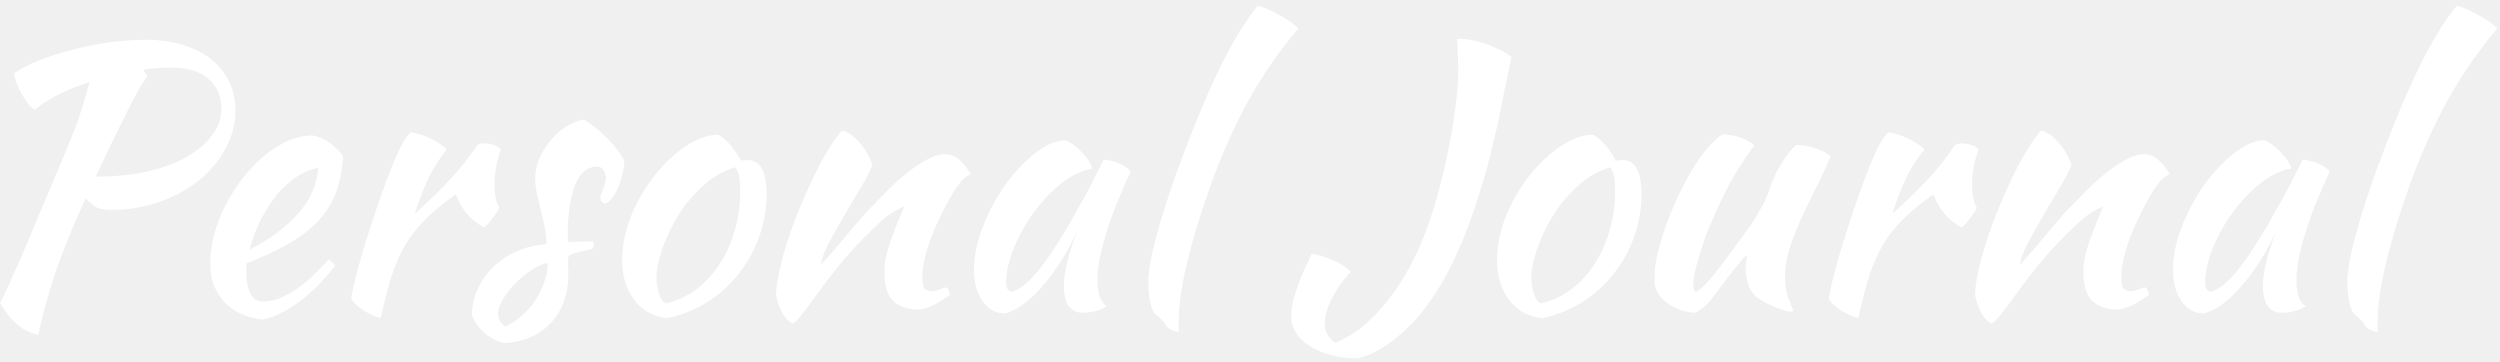
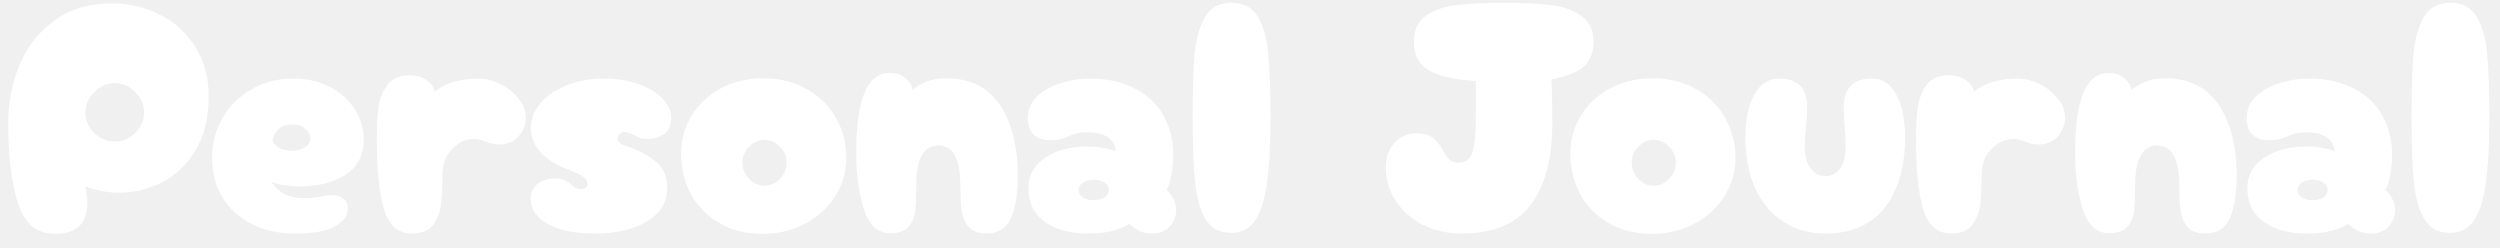
- <svg xmlns="http://www.w3.org/2000/svg" width="180" height="26" viewBox="0 0 180 26" fill="none">
-   <path d="M16.954 7.986C16.954 8.939 16.712 9.849 16.227 10.716C15.758 11.583 15.117 12.345 14.303 13.004C13.505 13.645 12.56 14.157 11.469 14.538C10.394 14.919 9.25 15.11 8.037 15.11C7.603 15.11 7.256 15.058 6.997 14.954C6.754 14.833 6.476 14.607 6.165 14.278C5.298 16.167 4.587 17.909 4.032 19.504C3.495 21.081 3.071 22.615 2.759 24.106C2.1 23.95 1.562 23.673 1.147 23.274C0.731 22.893 0.349 22.407 0.003 21.818C0.176 21.489 0.384 21.055 0.627 20.518C0.869 19.981 1.164 19.322 1.51 18.542C1.857 17.745 2.256 16.8 2.707 15.708C3.175 14.599 3.72 13.307 4.345 11.834C4.622 11.158 4.864 10.569 5.072 10.066C5.28 9.563 5.463 9.095 5.619 8.662C5.774 8.211 5.913 7.769 6.035 7.336C6.173 6.903 6.312 6.426 6.45 5.906C5.636 6.166 4.882 6.469 4.189 6.816C3.513 7.163 2.949 7.527 2.498 7.908C2.342 7.804 2.178 7.648 2.005 7.44C1.849 7.232 1.701 7.007 1.562 6.764C1.424 6.504 1.302 6.244 1.198 5.984C1.095 5.724 1.034 5.49 1.016 5.282C1.519 4.935 2.143 4.615 2.889 4.32C3.634 4.025 4.431 3.774 5.28 3.566C6.13 3.341 7.005 3.167 7.907 3.046C8.825 2.925 9.7 2.864 10.533 2.864C11.521 2.864 12.413 2.994 13.21 3.254C14.008 3.497 14.684 3.843 15.239 4.294C15.793 4.745 16.218 5.282 16.512 5.906C16.807 6.53 16.954 7.223 16.954 7.986ZM12.326 4.866C11.668 4.866 10.992 4.918 10.299 5.022L10.611 5.49C10.437 5.715 10.22 6.053 9.96 6.504C9.7 6.955 9.415 7.501 9.102 8.142C8.79 8.766 8.444 9.468 8.062 10.248C7.699 11.028 7.309 11.851 6.893 12.718C8.245 12.718 9.475 12.597 10.585 12.354C11.694 12.094 12.639 11.747 13.418 11.314C14.216 10.863 14.831 10.343 15.264 9.754C15.715 9.165 15.941 8.532 15.941 7.856C15.941 6.955 15.637 6.235 15.03 5.698C14.424 5.143 13.523 4.866 12.326 4.866Z" fill="white" />
-   <path d="M24.703 11.236C24.633 12.311 24.442 13.238 24.131 14.018C23.819 14.781 23.368 15.457 22.779 16.046C22.206 16.618 21.505 17.138 20.672 17.606C19.84 18.074 18.87 18.525 17.761 18.958C17.761 19.062 17.752 19.175 17.735 19.296C17.735 19.4 17.735 19.513 17.735 19.634C17.735 19.859 17.752 20.093 17.787 20.336C17.821 20.579 17.882 20.804 17.968 21.012C18.055 21.22 18.177 21.393 18.332 21.532C18.488 21.653 18.688 21.714 18.93 21.714C19.398 21.714 19.858 21.61 20.308 21.402C20.759 21.194 21.184 20.943 21.582 20.648C21.998 20.336 22.38 20.007 22.727 19.66C23.09 19.296 23.411 18.967 23.689 18.672C23.862 18.828 24.009 18.975 24.131 19.114C23.351 20.154 22.492 21.021 21.556 21.714C20.638 22.39 19.762 22.823 18.93 23.014C17.735 22.875 16.799 22.442 16.122 21.714C15.464 20.969 15.134 20.076 15.134 19.036C15.134 18.325 15.23 17.606 15.421 16.878C15.629 16.133 15.906 15.422 16.253 14.746C16.616 14.053 17.032 13.403 17.5 12.796C17.986 12.189 18.497 11.661 19.035 11.21C19.589 10.759 20.152 10.404 20.724 10.144C21.314 9.884 21.895 9.754 22.466 9.754C23.264 9.858 24.009 10.352 24.703 11.236ZM22.909 12.094C22.441 12.163 21.955 12.354 21.453 12.666C20.95 12.978 20.473 13.394 20.023 13.914C19.589 14.434 19.191 15.041 18.826 15.734C18.462 16.427 18.177 17.173 17.968 17.97C19.355 17.277 20.508 16.427 21.427 15.422C22.345 14.399 22.839 13.29 22.909 12.094Z" fill="white" />
-   <path d="M25.282 21.48C25.369 20.977 25.516 20.319 25.724 19.504C25.95 18.672 26.21 17.797 26.504 16.878C26.799 15.942 27.111 15.006 27.44 14.07C27.77 13.134 28.09 12.293 28.402 11.548C28.628 11.011 28.827 10.595 29 10.3C29.174 9.988 29.364 9.728 29.572 9.52C29.815 9.555 30.066 9.615 30.326 9.702C30.586 9.789 30.838 9.893 31.08 10.014C31.323 10.135 31.54 10.265 31.73 10.404C31.921 10.525 32.068 10.647 32.172 10.768C31.704 11.323 31.288 11.955 30.924 12.666C30.578 13.377 30.222 14.287 29.858 15.396C30.794 14.564 31.618 13.767 32.328 13.004C33.056 12.241 33.732 11.392 34.356 10.456C34.46 10.369 34.642 10.326 34.902 10.326C35.145 10.326 35.379 10.369 35.604 10.456C35.83 10.525 35.986 10.629 36.072 10.768C35.76 11.6 35.604 12.423 35.604 13.238C35.604 14.001 35.717 14.573 35.942 14.954C35.925 15.058 35.804 15.257 35.578 15.552C35.37 15.847 35.136 16.124 34.876 16.384C34.408 16.141 33.992 15.812 33.628 15.396C33.264 14.963 32.996 14.495 32.822 13.992C32.008 14.564 31.314 15.127 30.742 15.682C30.17 16.219 29.676 16.826 29.26 17.502C28.862 18.161 28.515 18.923 28.22 19.79C27.943 20.657 27.674 21.688 27.414 22.884C27.258 22.867 27.068 22.806 26.842 22.702C26.634 22.615 26.418 22.503 26.192 22.364C25.984 22.225 25.794 22.078 25.62 21.922C25.447 21.766 25.334 21.619 25.282 21.48Z" fill="white" />
-   <path d="M44.956 11.652C44.939 11.981 44.878 12.328 44.774 12.692C44.688 13.039 44.575 13.359 44.436 13.654C44.298 13.931 44.15 14.165 43.994 14.356C43.838 14.547 43.691 14.642 43.552 14.642C43.362 14.625 43.249 14.495 43.214 14.252C43.214 14.2 43.232 14.122 43.266 14.018C43.318 13.897 43.37 13.767 43.422 13.628C43.474 13.489 43.518 13.351 43.552 13.212C43.604 13.073 43.63 12.952 43.63 12.848C43.63 12.605 43.57 12.406 43.448 12.25C43.344 12.077 43.197 11.99 43.006 11.99C42.313 11.99 41.784 12.423 41.42 13.29C41.056 14.157 40.874 15.431 40.874 17.112C40.874 17.285 40.883 17.389 40.9 17.424C41.264 17.407 41.585 17.398 41.862 17.398C42.157 17.381 42.443 17.372 42.72 17.372C42.738 17.407 42.746 17.476 42.746 17.58C42.746 17.736 42.712 17.849 42.642 17.918C42.244 18.005 41.923 18.083 41.68 18.152C41.455 18.204 41.282 18.256 41.16 18.308C41.039 18.36 40.961 18.421 40.926 18.49C40.909 18.542 40.9 18.62 40.9 18.724C40.9 18.863 40.9 19.001 40.9 19.14C40.918 19.279 40.926 19.452 40.926 19.66C40.926 21.116 40.528 22.286 39.73 23.17C38.95 24.054 37.858 24.565 36.454 24.704C36.212 24.687 35.96 24.617 35.7 24.496C35.44 24.375 35.189 24.219 34.946 24.028C34.721 23.837 34.522 23.621 34.348 23.378C34.175 23.153 34.054 22.919 33.984 22.676C33.984 22.017 34.123 21.393 34.4 20.804C34.678 20.197 35.05 19.669 35.518 19.218C36.004 18.75 36.567 18.377 37.208 18.1C37.867 17.805 38.578 17.632 39.34 17.58C39.34 17.147 39.297 16.722 39.21 16.306C39.124 15.89 39.028 15.491 38.924 15.11C38.838 14.711 38.751 14.33 38.664 13.966C38.578 13.585 38.534 13.212 38.534 12.848C38.534 12.38 38.63 11.921 38.82 11.47C39.011 11.002 39.262 10.577 39.574 10.196C39.886 9.797 40.25 9.459 40.666 9.182C41.082 8.905 41.516 8.714 41.966 8.61C42.157 8.662 42.408 8.818 42.72 9.078C43.05 9.321 43.37 9.598 43.682 9.91C43.994 10.222 44.272 10.543 44.514 10.872C44.757 11.184 44.904 11.444 44.956 11.652ZM36.376 23.508C36.792 23.335 37.182 23.083 37.546 22.754C37.928 22.425 38.257 22.052 38.534 21.636C38.812 21.22 39.028 20.778 39.184 20.31C39.358 19.842 39.444 19.383 39.444 18.932C39.098 18.984 38.716 19.149 38.3 19.426C37.884 19.686 37.494 20.007 37.13 20.388C36.766 20.752 36.463 21.133 36.22 21.532C35.978 21.931 35.856 22.277 35.856 22.572C35.856 22.953 36.03 23.265 36.376 23.508Z" fill="white" />
-   <path d="M48.043 22.91C47.055 22.806 46.266 22.373 45.677 21.61C45.087 20.847 44.793 19.877 44.793 18.698C44.793 18.005 44.897 17.285 45.105 16.54C45.313 15.795 45.607 15.075 45.989 14.382C46.37 13.671 46.821 13.004 47.341 12.38C47.861 11.756 48.424 11.219 49.031 10.768C49.984 10.057 50.877 9.702 51.709 9.702C52.263 9.997 52.809 10.612 53.347 11.548C53.433 11.548 53.511 11.548 53.581 11.548C53.65 11.531 53.728 11.522 53.815 11.522C54.733 11.522 55.193 12.337 55.193 13.966C55.193 15.058 55.011 16.098 54.647 17.086C54.3 18.057 53.806 18.941 53.165 19.738C52.541 20.535 51.787 21.211 50.903 21.766C50.036 22.303 49.083 22.685 48.043 22.91ZM49.369 14.72C49.074 15.119 48.797 15.552 48.537 16.02C48.277 16.488 48.051 16.965 47.861 17.45C47.67 17.918 47.523 18.377 47.419 18.828C47.315 19.261 47.263 19.651 47.263 19.998C47.263 20.414 47.332 20.813 47.471 21.194C47.609 21.575 47.765 21.792 47.939 21.844C48.719 21.671 49.429 21.35 50.071 20.882C50.729 20.397 51.293 19.799 51.761 19.088C52.246 18.377 52.619 17.571 52.879 16.67C53.156 15.769 53.295 14.807 53.295 13.784C53.295 13.333 53.269 12.978 53.217 12.718C53.165 12.458 53.078 12.233 52.957 12.042C52.194 12.267 51.509 12.631 50.903 13.134C50.313 13.637 49.802 14.165 49.369 14.72Z" fill="white" />
-   <path d="M60.663 9.39C61.114 9.529 61.538 9.841 61.937 10.326C62.336 10.794 62.63 11.314 62.821 11.886C62.63 12.354 62.336 12.917 61.937 13.576C61.538 14.235 61.14 14.911 60.741 15.604C60.343 16.28 59.978 16.93 59.649 17.554C59.337 18.161 59.155 18.663 59.103 19.062C59.38 18.767 59.684 18.429 60.013 18.048C60.36 17.649 60.689 17.259 61.001 16.878C61.331 16.479 61.634 16.124 61.911 15.812C62.188 15.483 62.405 15.24 62.561 15.084C62.891 14.737 63.281 14.339 63.731 13.888C64.182 13.42 64.65 12.987 65.135 12.588C65.638 12.172 66.141 11.825 66.643 11.548C67.146 11.253 67.605 11.106 68.021 11.106C68.472 11.106 68.844 11.262 69.139 11.574C69.451 11.869 69.694 12.181 69.867 12.51C69.867 12.545 69.798 12.597 69.659 12.666C69.538 12.718 69.356 12.883 69.113 13.16C68.871 13.472 68.593 13.905 68.281 14.46C67.987 14.997 67.692 15.587 67.397 16.228C67.12 16.852 66.886 17.493 66.695 18.152C66.504 18.811 66.409 19.409 66.409 19.946C66.409 20.379 66.461 20.657 66.565 20.778C66.686 20.899 66.851 20.96 67.059 20.96C67.25 20.96 67.449 20.917 67.657 20.83C67.865 20.743 68.03 20.7 68.151 20.7C68.221 20.735 68.272 20.813 68.307 20.934C68.359 21.038 68.385 21.133 68.385 21.22C68.246 21.341 68.082 21.463 67.891 21.584C67.701 21.705 67.501 21.818 67.293 21.922C67.085 22.026 66.877 22.113 66.669 22.182C66.478 22.251 66.305 22.286 66.149 22.286C65.647 22.286 65.231 22.208 64.901 22.052C64.589 21.913 64.338 21.723 64.147 21.48C63.974 21.237 63.852 20.951 63.783 20.622C63.714 20.275 63.679 19.911 63.679 19.53C63.679 19.322 63.697 19.088 63.731 18.828C63.766 18.568 63.835 18.265 63.939 17.918C64.043 17.554 64.191 17.129 64.381 16.644C64.572 16.141 64.814 15.543 65.109 14.85C65.075 14.85 64.841 14.971 64.407 15.214C63.974 15.457 63.506 15.829 63.003 16.332C62.188 17.112 61.452 17.883 60.793 18.646C60.152 19.409 59.493 20.258 58.817 21.194C58.436 21.731 58.098 22.182 57.803 22.546C57.526 22.927 57.283 23.179 57.075 23.3C56.711 23.092 56.443 22.797 56.269 22.416C56.096 22.052 55.966 21.671 55.879 21.272C55.879 20.943 55.922 20.527 56.009 20.024C56.113 19.521 56.243 18.967 56.399 18.36C56.572 17.736 56.781 17.086 57.023 16.41C57.266 15.734 57.535 15.058 57.829 14.382C58.488 12.857 59.086 11.661 59.623 10.794C60.178 9.927 60.525 9.459 60.663 9.39Z" fill="white" />
-   <path d="M79.462 11.496C79.635 11.496 79.835 11.531 80.06 11.6C80.303 11.652 80.519 11.73 80.71 11.834C80.901 11.921 81.057 12.016 81.178 12.12C81.317 12.224 81.386 12.319 81.386 12.406C81.04 13.134 80.719 13.871 80.424 14.616C80.129 15.344 79.878 16.046 79.67 16.722C79.462 17.398 79.297 18.031 79.176 18.62C79.072 19.209 79.02 19.721 79.02 20.154C79.02 20.639 79.072 21.047 79.176 21.376C79.28 21.688 79.454 21.913 79.696 22.052C79.488 22.191 79.219 22.303 78.89 22.39C78.561 22.477 78.266 22.52 78.006 22.52C77.07 22.52 76.602 21.879 76.602 20.596C76.602 19.608 76.931 18.256 77.59 16.54C77.243 17.337 76.845 18.091 76.394 18.802C75.944 19.495 75.484 20.111 75.016 20.648C74.548 21.185 74.072 21.627 73.586 21.974C73.118 22.303 72.685 22.503 72.286 22.572C71.645 22.537 71.125 22.234 70.726 21.662C70.328 21.073 70.128 20.327 70.128 19.426C70.128 18.455 70.336 17.433 70.752 16.358C71.168 15.283 71.697 14.287 72.338 13.368C72.997 12.449 73.707 11.687 74.47 11.08C75.233 10.456 75.969 10.127 76.68 10.092C76.853 10.144 77.044 10.248 77.252 10.404C77.478 10.56 77.686 10.742 77.876 10.95C78.084 11.158 78.257 11.375 78.396 11.6C78.535 11.808 78.613 11.99 78.63 12.146C77.937 12.25 77.218 12.588 76.472 13.16C75.744 13.732 75.077 14.425 74.47 15.24C73.881 16.037 73.395 16.895 73.014 17.814C72.633 18.733 72.442 19.591 72.442 20.388C72.442 20.717 72.564 20.925 72.806 21.012C73.309 20.908 73.889 20.483 74.548 19.738C75.207 18.975 76.004 17.805 76.94 16.228C77.114 15.916 77.304 15.569 77.512 15.188C77.737 14.807 77.963 14.408 78.188 13.992C78.413 13.576 78.63 13.16 78.838 12.744C79.064 12.311 79.272 11.895 79.462 11.496Z" fill="white" />
-   <path d="M82.679 20.336C82.679 19.573 82.861 18.507 83.225 17.138C83.589 15.751 84.1 14.139 84.759 12.302C85.834 9.373 86.839 6.937 87.775 4.996C88.728 3.037 89.656 1.512 90.557 0.42C90.765 0.455 91.016 0.541 91.311 0.68C91.623 0.819 91.926 0.975 92.221 1.148C92.516 1.304 92.776 1.469 93.001 1.642C93.244 1.815 93.4 1.954 93.469 2.058C92.117 3.653 90.93 5.369 89.907 7.206C88.884 9.043 87.948 11.149 87.099 13.524C86.371 15.569 85.816 17.415 85.435 19.062C85.054 20.691 84.863 22.052 84.863 23.144C84.863 23.439 84.863 23.621 84.863 23.69C84.863 23.759 84.872 23.829 84.889 23.898C84.646 23.863 84.438 23.803 84.265 23.716C84.092 23.629 83.979 23.525 83.927 23.404C83.892 23.317 83.797 23.187 83.641 23.014C83.485 22.858 83.346 22.737 83.225 22.65C83.069 22.546 82.939 22.277 82.835 21.844C82.731 21.393 82.679 20.891 82.679 20.336Z" fill="white" />
-   <path d="M104.899 2.786C105.558 2.786 106.242 2.907 106.953 3.15C107.664 3.393 108.288 3.705 108.825 4.086C108.652 4.97 108.487 5.767 108.331 6.478C108.192 7.189 108.062 7.839 107.941 8.428C107.82 9 107.698 9.529 107.577 10.014C107.473 10.482 107.369 10.924 107.265 11.34C106.849 12.9 106.416 14.313 105.965 15.578C105.532 16.826 105.064 17.953 104.561 18.958C104.076 19.963 103.556 20.856 103.001 21.636C102.464 22.416 101.883 23.101 101.259 23.69C100.652 24.262 100.046 24.73 99.439 25.094C98.832 25.458 98.269 25.692 97.749 25.796C97.056 25.796 96.414 25.718 95.825 25.562C95.236 25.406 94.724 25.189 94.291 24.912C93.875 24.652 93.546 24.331 93.303 23.95C93.078 23.586 92.965 23.179 92.965 22.728C92.965 22.243 93.086 21.636 93.329 20.908C93.572 20.163 93.944 19.287 94.447 18.282C94.655 18.299 94.898 18.351 95.175 18.438C95.452 18.525 95.73 18.629 96.007 18.75C96.284 18.871 96.536 19.01 96.761 19.166C96.986 19.305 97.151 19.443 97.255 19.582C96.7 20.154 96.25 20.787 95.903 21.48C95.556 22.156 95.383 22.745 95.383 23.248C95.383 23.543 95.435 23.803 95.539 24.028C95.66 24.271 95.86 24.487 96.137 24.678C97.194 24.279 98.226 23.534 99.231 22.442C100.236 21.367 101.129 20.024 101.909 18.412C102.377 17.459 102.802 16.367 103.183 15.136C103.564 13.905 103.885 12.675 104.145 11.444C104.422 10.196 104.63 9.009 104.769 7.882C104.925 6.738 105.003 5.776 105.003 4.996C105.003 4.875 104.994 4.71 104.977 4.502C104.977 4.277 104.968 4.051 104.951 3.826C104.951 3.583 104.942 3.367 104.925 3.176C104.908 2.985 104.899 2.855 104.899 2.786Z" fill="white" />
-   <path d="M111.037 22.91C110.049 22.806 109.26 22.373 108.671 21.61C108.081 20.847 107.787 19.877 107.787 18.698C107.787 18.005 107.891 17.285 108.099 16.54C108.307 15.795 108.601 15.075 108.983 14.382C109.364 13.671 109.815 13.004 110.335 12.38C110.855 11.756 111.418 11.219 112.025 10.768C112.978 10.057 113.871 9.702 114.703 9.702C115.257 9.997 115.803 10.612 116.341 11.548C116.427 11.548 116.505 11.548 116.575 11.548C116.644 11.531 116.722 11.522 116.809 11.522C117.727 11.522 118.187 12.337 118.187 13.966C118.187 15.058 118.005 16.098 117.641 17.086C117.294 18.057 116.8 18.941 116.159 19.738C115.535 20.535 114.781 21.211 113.897 21.766C113.03 22.303 112.077 22.685 111.037 22.91ZM112.363 14.72C112.068 15.119 111.791 15.552 111.531 16.02C111.271 16.488 111.045 16.965 110.855 17.45C110.664 17.918 110.517 18.377 110.413 18.828C110.309 19.261 110.257 19.651 110.257 19.998C110.257 20.414 110.326 20.813 110.465 21.194C110.603 21.575 110.759 21.792 110.933 21.844C111.713 21.671 112.423 21.35 113.065 20.882C113.723 20.397 114.287 19.799 114.755 19.088C115.24 18.377 115.613 17.571 115.873 16.67C116.15 15.769 116.289 14.807 116.289 13.784C116.289 13.333 116.263 12.978 116.211 12.718C116.159 12.458 116.072 12.233 115.951 12.042C115.188 12.267 114.503 12.631 113.897 13.134C113.307 13.637 112.796 14.165 112.363 14.72Z" fill="white" />
-   <path d="M126.517 21.428C126.188 21.151 125.963 20.804 125.841 20.388C125.737 19.972 125.685 19.617 125.685 19.322C125.685 18.958 125.729 18.646 125.815 18.386C125.746 18.386 125.59 18.525 125.347 18.802C125.105 19.079 124.836 19.409 124.541 19.79C124.264 20.171 123.987 20.544 123.709 20.908C123.432 21.272 123.224 21.541 123.085 21.714C122.86 21.957 122.643 22.147 122.435 22.286C122.245 22.425 122.089 22.503 121.967 22.52C121.69 22.503 121.395 22.442 121.083 22.338C120.789 22.251 120.503 22.121 120.225 21.948C119.965 21.775 119.731 21.567 119.523 21.324C119.333 21.081 119.203 20.804 119.133 20.492C119.133 20.007 119.142 19.608 119.159 19.296C119.194 18.984 119.255 18.646 119.341 18.282C119.497 17.623 119.723 16.878 120.017 16.046C120.329 15.214 120.685 14.399 121.083 13.602C121.482 12.787 121.924 12.033 122.409 11.34C122.912 10.629 123.441 10.075 123.995 9.676C124.151 9.676 124.333 9.693 124.541 9.728C124.749 9.745 124.957 9.789 125.165 9.858C125.391 9.927 125.599 10.014 125.789 10.118C125.997 10.205 126.171 10.326 126.309 10.482C126.153 10.655 125.755 11.236 125.113 12.224C124.489 13.212 123.787 14.633 123.007 16.488C122.921 16.679 122.817 16.956 122.695 17.32C122.574 17.684 122.453 18.065 122.331 18.464C122.21 18.863 122.106 19.253 122.019 19.634C121.95 20.015 121.915 20.319 121.915 20.544C121.915 20.683 121.933 20.787 121.967 20.856C122.019 20.925 122.063 20.977 122.097 21.012C122.357 20.908 122.687 20.622 123.085 20.154C123.484 19.686 124.039 18.967 124.749 17.996C124.923 17.753 125.122 17.476 125.347 17.164C125.59 16.852 125.833 16.523 126.075 16.176C126.318 15.812 126.543 15.439 126.751 15.058C126.977 14.677 127.159 14.295 127.297 13.914C127.367 13.706 127.453 13.463 127.557 13.186C127.679 12.891 127.817 12.588 127.973 12.276C128.147 11.964 128.337 11.652 128.545 11.34C128.771 11.011 129.031 10.707 129.325 10.43C129.551 10.43 129.793 10.456 130.053 10.508C130.313 10.56 130.556 10.629 130.781 10.716C131.024 10.785 131.232 10.872 131.405 10.976C131.579 11.063 131.709 11.158 131.795 11.262C131.483 12.025 131.137 12.779 130.755 13.524C130.374 14.269 130.019 15.006 129.689 15.734C129.36 16.445 129.083 17.155 128.857 17.866C128.632 18.577 128.519 19.27 128.519 19.946C128.519 20.31 128.545 20.631 128.597 20.908C128.667 21.168 128.736 21.393 128.805 21.584C128.875 21.757 128.935 21.905 128.987 22.026C129.057 22.147 129.091 22.251 129.091 22.338C129.091 22.355 129.074 22.381 129.039 22.416C129.022 22.433 129.005 22.442 128.987 22.442C128.866 22.442 128.71 22.416 128.519 22.364C128.329 22.312 128.112 22.234 127.869 22.13C127.644 22.043 127.41 21.939 127.167 21.818C126.942 21.697 126.725 21.567 126.517 21.428Z" fill="white" />
-   <path d="M131.669 21.48C131.756 20.977 131.903 20.319 132.111 19.504C132.336 18.672 132.596 17.797 132.891 16.878C133.186 15.942 133.498 15.006 133.827 14.07C134.156 13.134 134.477 12.293 134.789 11.548C135.014 11.011 135.214 10.595 135.387 10.3C135.56 9.988 135.751 9.728 135.959 9.52C136.202 9.555 136.453 9.615 136.713 9.702C136.973 9.789 137.224 9.893 137.467 10.014C137.71 10.135 137.926 10.265 138.117 10.404C138.308 10.525 138.455 10.647 138.559 10.768C138.091 11.323 137.675 11.955 137.311 12.666C136.964 13.377 136.609 14.287 136.245 15.396C137.181 14.564 138.004 13.767 138.715 13.004C139.443 12.241 140.119 11.392 140.743 10.456C140.847 10.369 141.029 10.326 141.289 10.326C141.532 10.326 141.766 10.369 141.991 10.456C142.216 10.525 142.372 10.629 142.459 10.768C142.147 11.6 141.991 12.423 141.991 13.238C141.991 14.001 142.104 14.573 142.329 14.954C142.312 15.058 142.19 15.257 141.965 15.552C141.757 15.847 141.523 16.124 141.263 16.384C140.795 16.141 140.379 15.812 140.015 15.396C139.651 14.963 139.382 14.495 139.209 13.992C138.394 14.564 137.701 15.127 137.129 15.682C136.557 16.219 136.063 16.826 135.647 17.502C135.248 18.161 134.902 18.923 134.607 19.79C134.33 20.657 134.061 21.688 133.801 22.884C133.645 22.867 133.454 22.806 133.229 22.702C133.021 22.615 132.804 22.503 132.579 22.364C132.371 22.225 132.18 22.078 132.007 21.922C131.834 21.766 131.721 21.619 131.669 21.48Z" fill="white" />
-   <path d="M146.991 9.39C147.442 9.529 147.867 9.841 148.265 10.326C148.664 10.794 148.959 11.314 149.149 11.886C148.959 12.354 148.664 12.917 148.265 13.576C147.867 14.235 147.468 14.911 147.069 15.604C146.671 16.28 146.307 16.93 145.977 17.554C145.665 18.161 145.483 18.663 145.431 19.062C145.709 18.767 146.012 18.429 146.341 18.048C146.688 17.649 147.017 17.259 147.329 16.878C147.659 16.479 147.962 16.124 148.239 15.812C148.517 15.483 148.733 15.24 148.889 15.084C149.219 14.737 149.609 14.339 150.059 13.888C150.51 13.42 150.978 12.987 151.463 12.588C151.966 12.172 152.469 11.825 152.971 11.548C153.474 11.253 153.933 11.106 154.349 11.106C154.8 11.106 155.173 11.262 155.467 11.574C155.779 11.869 156.022 12.181 156.195 12.51C156.195 12.545 156.126 12.597 155.987 12.666C155.866 12.718 155.684 12.883 155.441 13.16C155.199 13.472 154.921 13.905 154.609 14.46C154.315 14.997 154.02 15.587 153.725 16.228C153.448 16.852 153.214 17.493 153.023 18.152C152.833 18.811 152.737 19.409 152.737 19.946C152.737 20.379 152.789 20.657 152.893 20.778C153.015 20.899 153.179 20.96 153.387 20.96C153.578 20.96 153.777 20.917 153.985 20.83C154.193 20.743 154.358 20.7 154.479 20.7C154.549 20.735 154.601 20.813 154.635 20.934C154.687 21.038 154.713 21.133 154.713 21.22C154.575 21.341 154.41 21.463 154.219 21.584C154.029 21.705 153.829 21.818 153.621 21.922C153.413 22.026 153.205 22.113 152.997 22.182C152.807 22.251 152.633 22.286 152.477 22.286C151.975 22.286 151.559 22.208 151.229 22.052C150.917 21.913 150.666 21.723 150.475 21.48C150.302 21.237 150.181 20.951 150.111 20.622C150.042 20.275 150.007 19.911 150.007 19.53C150.007 19.322 150.025 19.088 150.059 18.828C150.094 18.568 150.163 18.265 150.267 17.918C150.371 17.554 150.519 17.129 150.709 16.644C150.9 16.141 151.143 15.543 151.437 14.85C151.403 14.85 151.169 14.971 150.735 15.214C150.302 15.457 149.834 15.829 149.331 16.332C148.517 17.112 147.78 17.883 147.121 18.646C146.48 19.409 145.821 20.258 145.145 21.194C144.764 21.731 144.426 22.182 144.131 22.546C143.854 22.927 143.611 23.179 143.403 23.3C143.039 23.092 142.771 22.797 142.597 22.416C142.424 22.052 142.294 21.671 142.207 21.272C142.207 20.943 142.251 20.527 142.337 20.024C142.441 19.521 142.571 18.967 142.727 18.36C142.901 17.736 143.109 17.086 143.351 16.41C143.594 15.734 143.863 15.058 144.157 14.382C144.816 12.857 145.414 11.661 145.951 10.794C146.506 9.927 146.853 9.459 146.991 9.39Z" fill="white" />
-   <path d="M165.79 11.496C165.964 11.496 166.163 11.531 166.388 11.6C166.631 11.652 166.848 11.73 167.038 11.834C167.229 11.921 167.385 12.016 167.506 12.12C167.645 12.224 167.714 12.319 167.714 12.406C167.368 13.134 167.047 13.871 166.752 14.616C166.458 15.344 166.206 16.046 165.998 16.722C165.79 17.398 165.626 18.031 165.504 18.62C165.4 19.209 165.348 19.721 165.348 20.154C165.348 20.639 165.4 21.047 165.504 21.376C165.608 21.688 165.782 21.913 166.024 22.052C165.816 22.191 165.548 22.303 165.218 22.39C164.889 22.477 164.594 22.52 164.334 22.52C163.398 22.52 162.93 21.879 162.93 20.596C162.93 19.608 163.26 18.256 163.918 16.54C163.572 17.337 163.173 18.091 162.722 18.802C162.272 19.495 161.812 20.111 161.344 20.648C160.876 21.185 160.4 21.627 159.914 21.974C159.446 22.303 159.013 22.503 158.614 22.572C157.973 22.537 157.453 22.234 157.054 21.662C156.656 21.073 156.456 20.327 156.456 19.426C156.456 18.455 156.664 17.433 157.08 16.358C157.496 15.283 158.025 14.287 158.666 13.368C159.325 12.449 160.036 11.687 160.798 11.08C161.561 10.456 162.298 10.127 163.008 10.092C163.182 10.144 163.372 10.248 163.58 10.404C163.806 10.56 164.014 10.742 164.204 10.95C164.412 11.158 164.586 11.375 164.724 11.6C164.863 11.808 164.941 11.99 164.958 12.146C164.265 12.25 163.546 12.588 162.8 13.16C162.072 13.732 161.405 14.425 160.798 15.24C160.209 16.037 159.724 16.895 159.342 17.814C158.961 18.733 158.77 19.591 158.77 20.388C158.77 20.717 158.892 20.925 159.134 21.012C159.637 20.908 160.218 20.483 160.876 19.738C161.535 18.975 162.332 17.805 163.268 16.228C163.442 15.916 163.632 15.569 163.84 15.188C164.066 14.807 164.291 14.408 164.516 13.992C164.742 13.576 164.958 13.16 165.166 12.744C165.392 12.311 165.6 11.895 165.79 11.496Z" fill="white" />
-   <path d="M169.007 20.336C169.007 19.573 169.189 18.507 169.553 17.138C169.917 15.751 170.429 14.139 171.087 12.302C172.162 9.373 173.167 6.937 174.103 4.996C175.056 3.037 175.984 1.512 176.885 0.42C177.093 0.455 177.345 0.541 177.639 0.68C177.951 0.819 178.254 0.975 178.549 1.148C178.844 1.304 179.104 1.469 179.329 1.642C179.572 1.815 179.728 1.954 179.797 2.058C178.445 3.653 177.258 5.369 176.235 7.206C175.213 9.043 174.277 11.149 173.427 13.524C172.699 15.569 172.145 17.415 171.763 19.062C171.382 20.691 171.191 22.052 171.191 23.144C171.191 23.439 171.191 23.621 171.191 23.69C171.191 23.759 171.2 23.829 171.217 23.898C170.974 23.863 170.767 23.803 170.593 23.716C170.42 23.629 170.307 23.525 170.255 23.404C170.221 23.317 170.125 23.187 169.969 23.014C169.813 22.858 169.675 22.737 169.553 22.65C169.397 22.546 169.267 22.277 169.163 21.844C169.059 21.393 169.007 20.891 169.007 20.336Z" fill="white" />
+ <svg xmlns="http://www.w3.org/2000/svg" width="182" height="18" viewBox="0 0 182 18" fill="none">
+   <path d="M3.984 17.024C2.672 17.024 1.776 16.272 1.296 14.768C0.832 13.264 0.6 11.344 0.6 9.008C0.6 7.488 0.872 6.064 1.416 4.736C1.976 3.392 2.824 2.312 3.96 1.496C5.096 0.664 6.48 0.248 8.112 0.248C9.424 0.248 10.616 0.528 11.688 1.088C12.76 1.632 13.608 2.416 14.232 3.44C14.872 4.464 15.192 5.648 15.192 6.992C15.192 8.544 14.88 9.848 14.256 10.904C13.632 11.96 12.824 12.744 11.832 13.256C10.84 13.768 9.792 14.024 8.688 14.024C7.792 14.024 6.968 13.872 6.216 13.568C6.312 14.08 6.36 14.472 6.36 14.744C6.36 16.264 5.568 17.024 3.984 17.024ZM8.352 10.304C8.928 10.304 9.424 10.096 9.84 9.68C10.272 9.248 10.488 8.752 10.488 8.192C10.488 7.616 10.272 7.12 9.84 6.704C9.424 6.272 8.928 6.056 8.352 6.056C7.792 6.056 7.296 6.272 6.864 6.704C6.432 7.12 6.216 7.616 6.216 8.192C6.216 8.752 6.432 9.248 6.864 9.68C7.296 10.096 7.792 10.304 8.352 10.304ZM21.46 17C20.276 17 19.228 16.768 18.316 16.304C17.404 15.84 16.692 15.192 16.18 14.36C15.684 13.512 15.436 12.56 15.436 11.504C15.436 10.464 15.684 9.504 16.18 8.624C16.692 7.744 17.396 7.04 18.292 6.512C19.188 5.984 20.204 5.72 21.34 5.72C22.364 5.72 23.268 5.928 24.052 6.344C24.836 6.76 25.436 7.312 25.852 8C26.268 8.672 26.476 9.376 26.476 10.112C26.476 11.312 26.02 12.192 25.108 12.752C24.212 13.296 23.14 13.568 21.892 13.568C21.06 13.568 20.356 13.464 19.78 13.256C20.26 14.04 21.052 14.432 22.156 14.432C22.604 14.432 23.084 14.376 23.596 14.264C23.788 14.216 23.972 14.192 24.148 14.192C24.5 14.192 24.78 14.28 24.988 14.456C25.212 14.632 25.324 14.872 25.324 15.176C25.324 15.672 25.02 16.104 24.412 16.472C23.804 16.824 22.82 17 21.46 17ZM19.852 10.328C19.996 10.552 20.188 10.72 20.428 10.832C20.684 10.928 20.964 10.976 21.268 10.976C21.62 10.976 21.924 10.896 22.18 10.736C22.452 10.576 22.588 10.368 22.588 10.112C22.588 9.824 22.468 9.576 22.228 9.368C22.004 9.16 21.676 9.056 21.244 9.056C20.812 9.056 20.468 9.192 20.212 9.464C19.972 9.72 19.852 10.008 19.852 10.328ZM30.004 17C28.98 17 28.292 16.4 27.94 15.2C27.604 14 27.436 12.344 27.436 10.232C27.436 9.272 27.476 8.472 27.556 7.832C27.652 7.176 27.868 6.624 28.204 6.176C28.556 5.712 29.092 5.48 29.812 5.48C30.26 5.48 30.652 5.584 30.988 5.792C31.34 6 31.564 6.296 31.66 6.68C32.012 6.36 32.468 6.12 33.028 5.96C33.588 5.8 34.188 5.72 34.828 5.72C35.34 5.72 35.86 5.848 36.388 6.104C36.932 6.36 37.38 6.712 37.732 7.16C38.1 7.592 38.284 8.064 38.284 8.576C38.284 9.088 38.1 9.544 37.732 9.944C37.38 10.328 36.908 10.52 36.316 10.52C36.124 10.52 35.94 10.496 35.764 10.448C35.604 10.4 35.46 10.352 35.332 10.304C35.012 10.176 34.756 10.112 34.564 10.112C33.94 10.112 33.388 10.36 32.908 10.856C32.444 11.336 32.212 11.96 32.212 12.728C32.212 13.576 32.18 14.28 32.116 14.84C32.052 15.4 31.86 15.904 31.54 16.352C31.22 16.784 30.708 17 30.004 17ZM43.247 17C41.839 17 40.719 16.768 39.887 16.304C39.055 15.84 38.639 15.24 38.639 14.504C38.639 14.024 38.799 13.656 39.119 13.4C39.455 13.128 39.879 12.992 40.391 12.992C40.679 12.992 40.911 13.032 41.087 13.112C41.263 13.192 41.439 13.304 41.615 13.448C41.743 13.56 41.847 13.64 41.927 13.688C42.023 13.736 42.135 13.76 42.263 13.76C42.599 13.76 42.767 13.64 42.767 13.4C42.767 13.176 42.679 13.008 42.503 12.896C42.327 12.768 42.023 12.616 41.591 12.44C41.191 12.28 40.927 12.168 40.799 12.104C40.063 11.752 39.519 11.336 39.167 10.856C38.815 10.376 38.639 9.864 38.639 9.32C38.639 8.712 38.855 8.136 39.287 7.592C39.735 7.032 40.359 6.584 41.159 6.248C41.975 5.896 42.911 5.72 43.967 5.72C44.879 5.72 45.703 5.848 46.439 6.104C47.191 6.36 47.783 6.712 48.215 7.16C48.647 7.592 48.863 8.072 48.863 8.6C48.863 9.096 48.703 9.472 48.383 9.728C48.079 9.984 47.663 10.112 47.135 10.112C46.927 10.112 46.759 10.096 46.631 10.064C46.519 10.016 46.367 9.944 46.175 9.848C46.063 9.784 45.943 9.728 45.815 9.68C45.703 9.632 45.575 9.608 45.431 9.608C45.303 9.608 45.191 9.656 45.095 9.752C44.999 9.832 44.951 9.936 44.951 10.064C44.951 10.304 45.127 10.48 45.479 10.592C46.407 10.896 47.151 11.28 47.711 11.744C48.287 12.208 48.575 12.848 48.575 13.664C48.575 14.704 48.087 15.52 47.111 16.112C46.151 16.704 44.863 17 43.247 17ZM55.584 17.024C54.432 17.04 53.4 16.8 52.488 16.304C51.592 15.808 50.888 15.128 50.376 14.264C49.88 13.384 49.616 12.408 49.584 11.336C49.568 10.264 49.816 9.304 50.328 8.456C50.84 7.608 51.552 6.936 52.464 6.44C53.392 5.944 54.432 5.696 55.584 5.696C56.704 5.696 57.712 5.936 58.608 6.416C59.52 6.896 60.24 7.568 60.768 8.432C61.296 9.296 61.576 10.264 61.608 11.336C61.624 12.376 61.376 13.328 60.864 14.192C60.352 15.04 59.632 15.72 58.704 16.232C57.792 16.744 56.752 17.008 55.584 17.024ZM55.656 13.52C56.088 13.52 56.464 13.352 56.784 13.016C57.104 12.68 57.264 12.288 57.264 11.84C57.264 11.392 57.104 11.008 56.784 10.688C56.464 10.352 56.088 10.184 55.656 10.184C55.224 10.184 54.848 10.352 54.528 10.688C54.208 11.008 54.048 11.392 54.048 11.84C54.048 12.288 54.208 12.68 54.528 13.016C54.848 13.352 55.224 13.52 55.656 13.52ZM71.814 17C71.238 17 70.806 16.84 70.518 16.52C70.246 16.2 70.078 15.808 70.014 15.344C69.95 14.88 69.918 14.28 69.918 13.544C69.918 12.6 69.79 11.872 69.534 11.36C69.278 10.848 68.862 10.592 68.286 10.592C67.758 10.592 67.358 10.848 67.086 11.36C66.83 11.856 66.702 12.544 66.702 13.424C66.702 14.272 66.678 14.912 66.63 15.344C66.582 15.776 66.422 16.16 66.15 16.496C65.878 16.816 65.43 16.976 64.806 16.976C63.894 16.976 63.254 16.392 62.886 15.224C62.518 14.04 62.334 12.656 62.334 11.072C62.334 7.232 63.142 5.312 64.758 5.312C65.206 5.312 65.574 5.424 65.862 5.648C66.15 5.856 66.35 6.16 66.462 6.56C66.67 6.336 66.99 6.136 67.422 5.96C67.87 5.784 68.342 5.696 68.838 5.696C70.598 5.696 71.91 6.336 72.774 7.616C73.654 8.896 74.094 10.632 74.094 12.824C74.094 14.12 73.926 15.144 73.59 15.896C73.254 16.632 72.662 17 71.814 17ZM79.147 17C77.899 17 76.875 16.72 76.075 16.16C75.275 15.584 74.875 14.76 74.875 13.688C74.875 12.76 75.283 12.024 76.099 11.48C76.915 10.936 77.931 10.664 79.147 10.664C79.595 10.664 80.011 10.704 80.395 10.784C80.795 10.848 81.067 10.928 81.211 11.024C81.211 10.624 81.043 10.296 80.707 10.04C80.371 9.768 79.859 9.632 79.171 9.632C78.867 9.632 78.619 9.656 78.427 9.704C78.235 9.752 78.027 9.824 77.803 9.92C77.579 10.016 77.371 10.088 77.179 10.136C77.003 10.184 76.763 10.208 76.459 10.208C75.947 10.208 75.547 10.08 75.259 9.824C74.971 9.552 74.827 9.144 74.827 8.6C74.827 7.976 75.051 7.448 75.499 7.016C75.963 6.584 76.539 6.264 77.227 6.056C77.915 5.832 78.603 5.72 79.291 5.72C80.651 5.72 81.787 5.976 82.699 6.488C83.627 6.984 84.307 7.648 84.739 8.48C85.187 9.312 85.411 10.232 85.411 11.24C85.411 11.784 85.363 12.288 85.267 12.752C85.187 13.216 85.075 13.576 84.931 13.832C85.155 14.024 85.323 14.248 85.435 14.504C85.563 14.76 85.627 15.024 85.627 15.296C85.627 15.76 85.467 16.16 85.147 16.496C84.843 16.832 84.435 17 83.923 17C83.539 17 83.227 16.944 82.987 16.832C82.747 16.72 82.491 16.544 82.219 16.304C81.819 16.544 81.379 16.72 80.899 16.832C80.435 16.944 79.851 17 79.147 17ZM79.627 14.576C79.963 14.576 80.227 14.504 80.419 14.36C80.627 14.216 80.731 14.04 80.731 13.832C80.731 13.624 80.627 13.448 80.419 13.304C80.227 13.16 79.963 13.088 79.627 13.088C79.291 13.088 79.019 13.16 78.811 13.304C78.619 13.448 78.523 13.624 78.523 13.832C78.523 14.04 78.619 14.216 78.811 14.36C79.019 14.504 79.291 14.576 79.627 14.576ZM89.635 16.952C88.835 16.952 88.235 16.656 87.835 16.064C87.435 15.472 87.163 14.6 87.019 13.448C86.891 12.28 86.827 10.656 86.827 8.576C86.827 6.576 86.875 5.016 86.971 3.896C87.083 2.776 87.339 1.88 87.739 1.208C88.155 0.536 88.795 0.2 89.659 0.2C90.523 0.2 91.155 0.536 91.555 1.208C91.971 1.88 92.227 2.776 92.323 3.896C92.435 5.016 92.491 6.576 92.491 8.576C92.491 10.544 92.403 12.136 92.227 13.352C92.067 14.552 91.779 15.456 91.363 16.064C90.947 16.656 90.371 16.952 89.635 16.952ZM116.009 3.056C116.009 3.872 115.745 4.488 115.217 4.904C114.689 5.32 113.929 5.608 112.937 5.768C112.985 6.6 113.009 7.624 113.009 8.84C113.009 11.56 112.473 13.6 111.401 14.96C110.329 16.32 108.681 17 106.457 17C105.369 17 104.401 16.784 103.553 16.352C102.705 15.904 102.049 15.312 101.585 14.576C101.121 13.84 100.889 13.056 100.889 12.224C100.889 11.44 101.105 10.824 101.537 10.376C101.985 9.928 102.505 9.704 103.097 9.704C103.657 9.704 104.065 9.816 104.321 10.04C104.593 10.248 104.833 10.552 105.041 10.952C105.217 11.256 105.377 11.48 105.521 11.624C105.681 11.768 105.905 11.84 106.193 11.84C106.721 11.84 107.057 11.576 107.201 11.048C107.361 10.52 107.441 9.624 107.441 8.36V7.352V5.888C106.017 5.824 104.905 5.584 104.105 5.168C103.321 4.752 102.929 4.048 102.929 3.056C102.929 2.208 103.217 1.576 103.793 1.16C104.385 0.744 105.129 0.48 106.025 0.368C106.937 0.256 108.089 0.2 109.481 0.2C110.873 0.2 112.017 0.256 112.913 0.368C113.809 0.48 114.545 0.744 115.121 1.16C115.713 1.576 116.009 2.208 116.009 3.056ZM120.319 17.024C119.167 17.04 118.135 16.8 117.223 16.304C116.327 15.808 115.623 15.128 115.111 14.264C114.615 13.384 114.351 12.408 114.319 11.336C114.303 10.264 114.551 9.304 115.063 8.456C115.575 7.608 116.287 6.936 117.199 6.44C118.127 5.944 119.167 5.696 120.319 5.696C121.439 5.696 122.447 5.936 123.343 6.416C124.255 6.896 124.975 7.568 125.503 8.432C126.031 9.296 126.311 10.264 126.343 11.336C126.359 12.376 126.111 13.328 125.599 14.192C125.087 15.04 124.367 15.72 123.439 16.232C122.527 16.744 121.487 17.008 120.319 17.024ZM120.391 13.52C120.823 13.52 121.199 13.352 121.519 13.016C121.839 12.68 121.999 12.288 121.999 11.84C121.999 11.392 121.839 11.008 121.519 10.688C121.199 10.352 120.823 10.184 120.391 10.184C119.959 10.184 119.583 10.352 119.263 10.688C118.943 11.008 118.783 11.392 118.783 11.84C118.783 12.288 118.943 12.68 119.263 13.016C119.583 13.352 119.959 13.52 120.391 13.52ZM132.877 17C131.709 17 130.685 16.712 129.805 16.136C128.925 15.544 128.245 14.728 127.765 13.688C127.301 12.632 127.069 11.416 127.069 10.04C127.069 8.696 127.285 7.64 127.717 6.872C128.149 6.104 128.749 5.72 129.517 5.72C130.877 5.72 131.557 6.416 131.557 7.808C131.557 8.096 131.549 8.352 131.533 8.576C131.517 8.784 131.501 8.968 131.485 9.128C131.421 9.768 131.389 10.28 131.389 10.664C131.389 11.368 131.533 11.904 131.821 12.272C132.109 12.64 132.461 12.824 132.877 12.824C133.309 12.824 133.661 12.648 133.933 12.296C134.221 11.928 134.365 11.384 134.365 10.664C134.365 10.152 134.341 9.68 134.293 9.248C134.277 9.104 134.261 8.896 134.245 8.624C134.229 8.336 134.221 8.072 134.221 7.832C134.221 6.424 134.901 5.72 136.261 5.72C137.029 5.72 137.621 6.104 138.037 6.872C138.469 7.624 138.685 8.68 138.685 10.04C138.685 12.168 138.189 13.864 137.197 15.128C136.205 16.376 134.765 17 132.877 17ZM142.059 17C141.035 17 140.347 16.4 139.995 15.2C139.659 14 139.491 12.344 139.491 10.232C139.491 9.272 139.531 8.472 139.611 7.832C139.707 7.176 139.923 6.624 140.259 6.176C140.611 5.712 141.147 5.48 141.867 5.48C142.315 5.48 142.707 5.584 143.043 5.792C143.395 6 143.619 6.296 143.715 6.68C144.067 6.36 144.523 6.12 145.083 5.96C145.643 5.8 146.243 5.72 146.883 5.72C147.395 5.72 147.915 5.848 148.443 6.104C148.987 6.36 149.435 6.712 149.787 7.16C150.155 7.592 150.339 8.064 150.339 8.576C150.339 9.088 150.155 9.544 149.787 9.944C149.435 10.328 148.963 10.52 148.371 10.52C148.179 10.52 147.995 10.496 147.819 10.448C147.659 10.4 147.515 10.352 147.387 10.304C147.067 10.176 146.811 10.112 146.619 10.112C145.995 10.112 145.443 10.36 144.963 10.856C144.499 11.336 144.267 11.96 144.267 12.728C144.267 13.576 144.235 14.28 144.171 14.84C144.107 15.4 143.915 15.904 143.595 16.352C143.275 16.784 142.763 17 142.059 17ZM160.549 17C159.973 17 159.541 16.84 159.253 16.52C158.981 16.2 158.813 15.808 158.749 15.344C158.685 14.88 158.653 14.28 158.653 13.544C158.653 12.6 158.525 11.872 158.269 11.36C158.013 10.848 157.597 10.592 157.021 10.592C156.493 10.592 156.093 10.848 155.821 11.36C155.565 11.856 155.437 12.544 155.437 13.424C155.437 14.272 155.413 14.912 155.365 15.344C155.317 15.776 155.157 16.16 154.885 16.496C154.613 16.816 154.165 16.976 153.541 16.976C152.629 16.976 151.989 16.392 151.621 15.224C151.253 14.04 151.069 12.656 151.069 11.072C151.069 7.232 151.877 5.312 153.493 5.312C153.941 5.312 154.309 5.424 154.597 5.648C154.885 5.856 155.085 6.16 155.197 6.56C155.405 6.336 155.725 6.136 156.157 5.96C156.605 5.784 157.077 5.696 157.573 5.696C159.333 5.696 160.645 6.336 161.509 7.616C162.389 8.896 162.829 10.632 162.829 12.824C162.829 14.12 162.661 15.144 162.325 15.896C161.989 16.632 161.397 17 160.549 17ZM167.881 17C166.633 17 165.609 16.72 164.809 16.16C164.009 15.584 163.609 14.76 163.609 13.688C163.609 12.76 164.017 12.024 164.833 11.48C165.649 10.936 166.665 10.664 167.881 10.664C168.329 10.664 168.745 10.704 169.129 10.784C169.529 10.848 169.801 10.928 169.945 11.024C169.945 10.624 169.777 10.296 169.441 10.04C169.105 9.768 168.593 9.632 167.905 9.632C167.601 9.632 167.353 9.656 167.161 9.704C166.969 9.752 166.761 9.824 166.537 9.92C166.313 10.016 166.105 10.088 165.913 10.136C165.737 10.184 165.497 10.208 165.193 10.208C164.681 10.208 164.281 10.08 163.993 9.824C163.705 9.552 163.561 9.144 163.561 8.6C163.561 7.976 163.785 7.448 164.233 7.016C164.697 6.584 165.273 6.264 165.961 6.056C166.649 5.832 167.337 5.72 168.025 5.72C169.385 5.72 170.521 5.976 171.433 6.488C172.361 6.984 173.041 7.648 173.473 8.48C173.921 9.312 174.145 10.232 174.145 11.24C174.145 11.784 174.097 12.288 174.001 12.752C173.921 13.216 173.809 13.576 173.665 13.832C173.889 14.024 174.057 14.248 174.169 14.504C174.297 14.76 174.361 15.024 174.361 15.296C174.361 15.76 174.201 16.16 173.881 16.496C173.577 16.832 173.169 17 172.657 17C172.273 17 171.961 16.944 171.721 16.832C171.481 16.72 171.225 16.544 170.953 16.304C170.553 16.544 170.113 16.72 169.633 16.832C169.169 16.944 168.585 17 167.881 17ZM168.361 14.576C168.697 14.576 168.961 14.504 169.153 14.36C169.361 14.216 169.465 14.04 169.465 13.832C169.465 13.624 169.361 13.448 169.153 13.304C168.961 13.16 168.697 13.088 168.361 13.088C168.025 13.088 167.753 13.16 167.545 13.304C167.353 13.448 167.257 13.624 167.257 13.832C167.257 14.04 167.353 14.216 167.545 14.36C167.753 14.504 168.025 14.576 168.361 14.576ZM178.369 16.952C177.569 16.952 176.969 16.656 176.569 16.064C176.169 15.472 175.897 14.6 175.753 13.448C175.625 12.28 175.561 10.656 175.561 8.576C175.561 6.576 175.609 5.016 175.705 3.896C175.817 2.776 176.073 1.88 176.473 1.208C176.889 0.536 177.529 0.2 178.393 0.2C179.257 0.2 179.889 0.536 180.289 1.208C180.705 1.88 180.961 2.776 181.057 3.896C181.169 5.016 181.225 6.576 181.225 8.576C181.225 10.544 181.137 12.136 180.961 13.352C180.801 14.552 180.513 15.456 180.097 16.064C179.681 16.656 179.105 16.952 178.369 16.952Z" fill="white" />
</svg>
